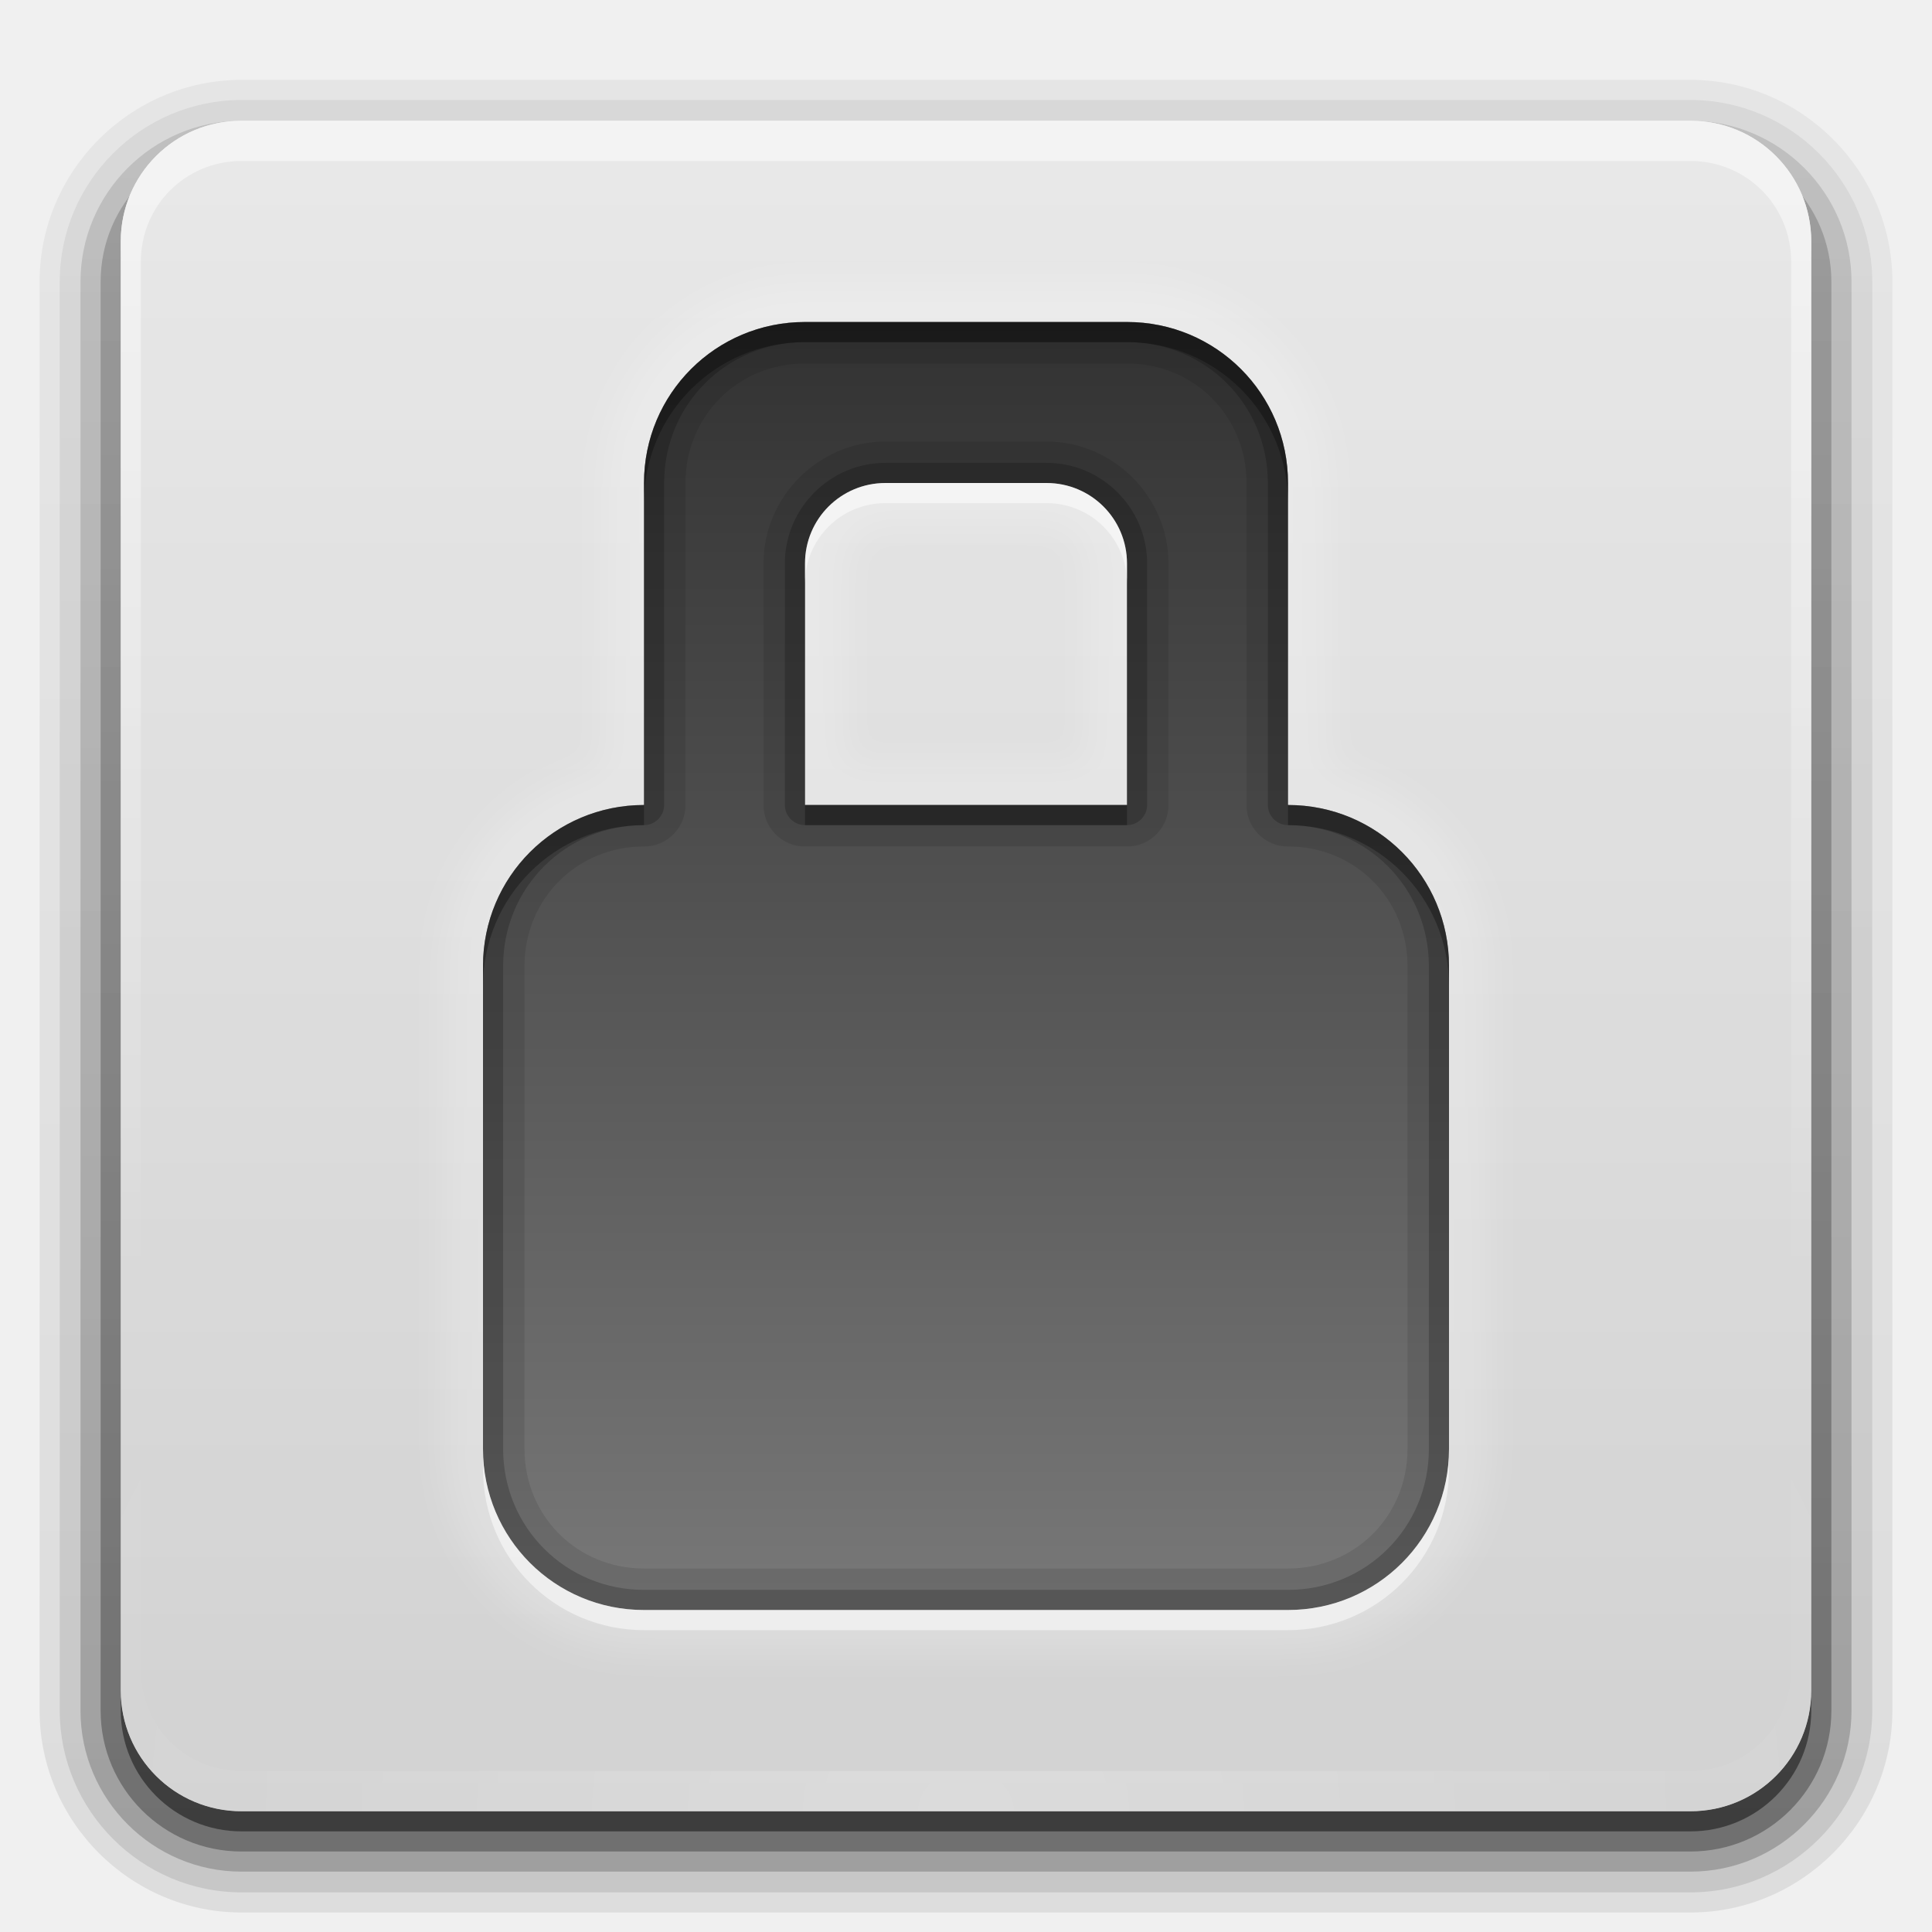
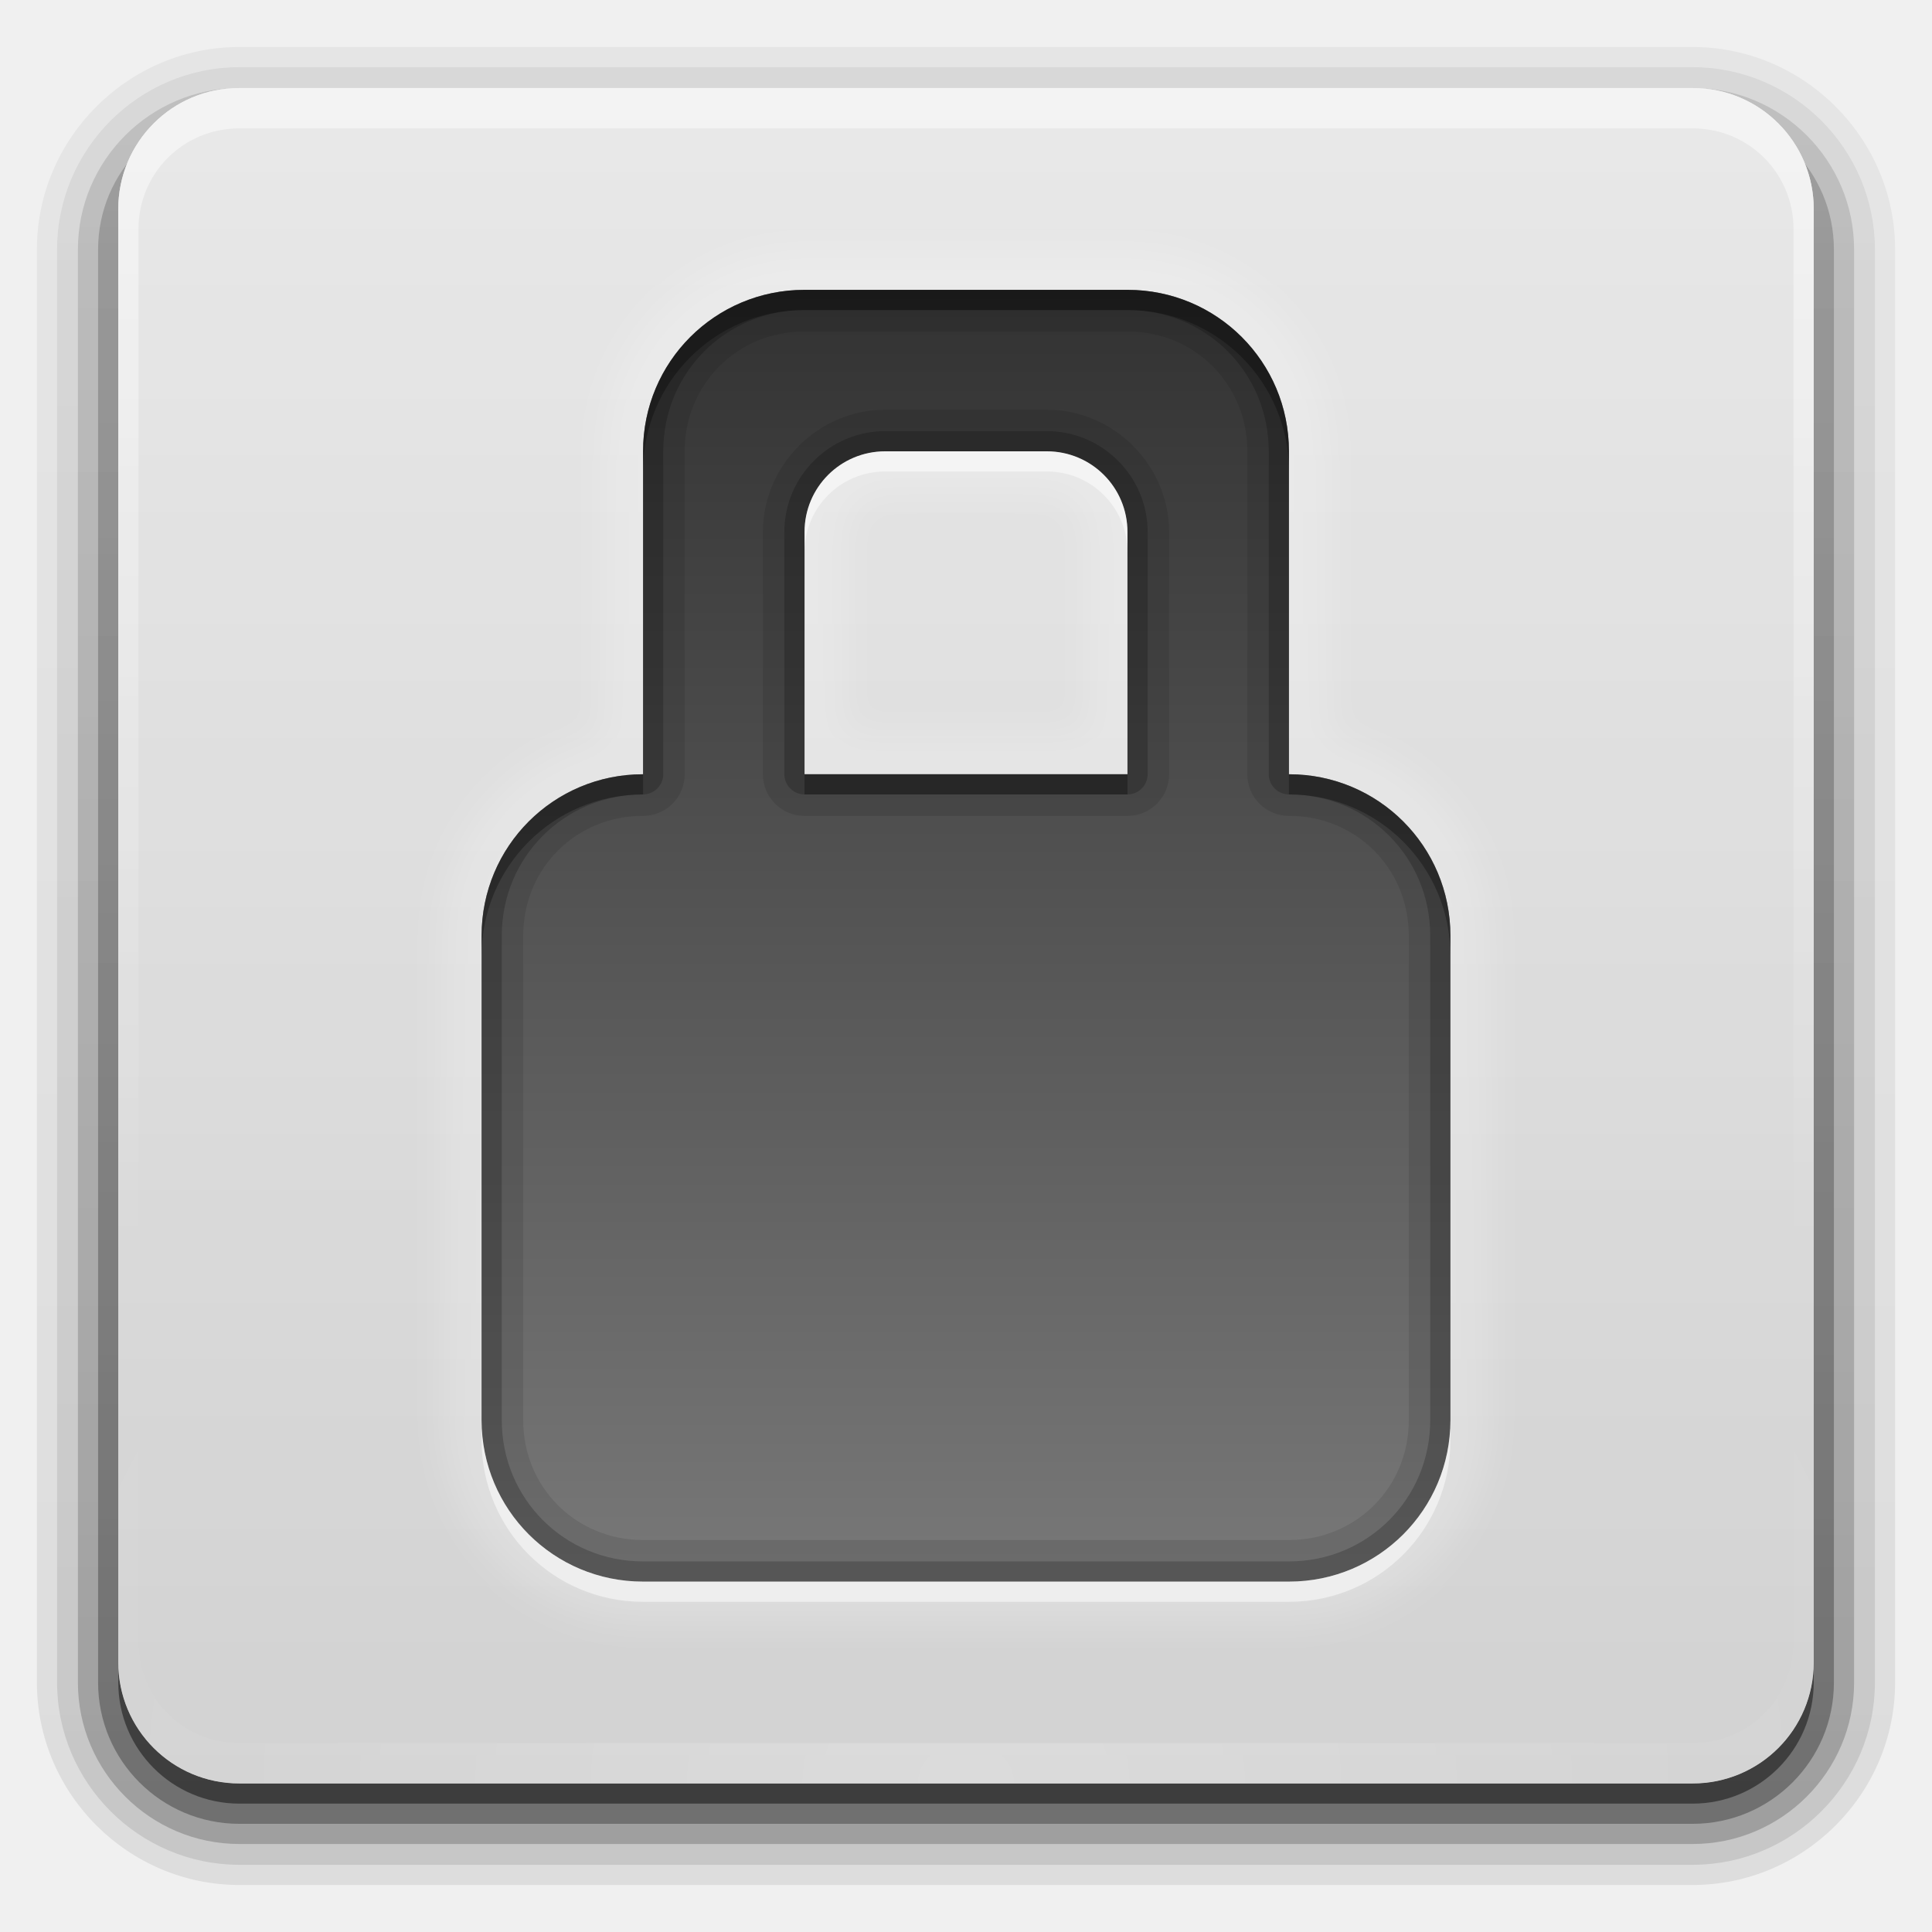
- <svg xmlns="http://www.w3.org/2000/svg" xmlns:xlink="http://www.w3.org/1999/xlink" version="1.0" width="96" height="96" id="svg2" style="display:inline">
+ <svg xmlns="http://www.w3.org/2000/svg" xmlns:xlink="http://www.w3.org/1999/xlink" version="1.0" width="32" height="32" id="svg2" style="display:inline">
  <defs id="defs4">
    <linearGradient x1="7.19" y1="6.955" x2="7.19" y2="18.319" id="linearGradient5560" gradientUnits="userSpaceOnUse" gradientTransform="scale(1.146726,0.8720476)">
      <stop id="stop5562" style="stop-color:#323232;stop-opacity:1" offset="0" />
      <stop id="stop5564" style="stop-color:#787878;stop-opacity:1" offset="1" />
    </linearGradient>
    <linearGradient x1="11" y1="3" x2="11" y2="19" id="linearGradient3729" xlink:href="#linearGradient5560" gradientUnits="userSpaceOnUse" gradientTransform="matrix(4,0,0,4,4,-70)" />
    <clipPath id="clipPath3732">
      <path d="m -100,-74 0,96 96,0 0,-96 -96,0 z m 40,16 16,0 c 4.432,0 8,3.568 8,8 l 0,16 c 4.432,0 8,3.568 8,8 l 0,24 c 0,4.432 -3.568,8 -8,8 l -32,0 c -4.432,0 -8,-3.568 -8,-8 l 0,-24 c 0,-4.432 3.568,-8 8,-8 l 0,-16 c 0,-4.432 3.568,-8 8,-8 z m 4,8 c -2.216,0 -4,1.784 -4,4 l 0,12 16,0 0,-12 c 0,-2.216 -1.784,-4 -4,-4 l -8,0 z" id="path3734" style="opacity:0.3;color:#000000;fill:#ff0000;fill-opacity:1;fill-rule:nonzero;stroke:none;stroke-width:4;marker:none;visibility:visible;display:inline;overflow:visible;enable-background:accumulate" />
    </clipPath>
    <filter color-interpolation-filters="sRGB" id="filter3736">
      <feGaussianBlur id="feGaussianBlur3738" stdDeviation="0.84" />
    </filter>
    <clipPath id="clipPath3266">
      <path d="M 0,0 0,96 96,96 96,0 0,0 z m 12,6 72,0 c 3.324,0 6,2.676 6,6 l 0,72 c 0,3.324 -2.676,6 -6,6 L 12,90 C 8.676,90 6,87.324 6,84 L 6,12 C 6,8.676 8.676,6 12,6 z" id="path3268" style="opacity:0.3;color:#000000;fill:#ff0000;fill-opacity:1;fill-rule:nonzero;stroke:none;stroke-width:4;marker:none;visibility:visible;display:inline;overflow:visible;enable-background:accumulate" />
    </clipPath>
    <linearGradient x1="32.251" y1="6.132" x2="32.251" y2="90.239" id="linearGradient3101" xlink:href="#ButtonShadow-0" gradientUnits="userSpaceOnUse" gradientTransform="matrix(1.02381,0,0,1.011905,-1.142857,-98.07143)" />
    <linearGradient x1="45.448" y1="92.54" x2="45.448" y2="7.017" id="ButtonShadow-0" gradientUnits="userSpaceOnUse" gradientTransform="matrix(1.005865,0,0,0.994169,100,0)">
      <stop id="stop3750-8" style="stop-color:#000000;stop-opacity:1" offset="0" />
      <stop id="stop3752-5" style="stop-color:#000000;stop-opacity:0.588" offset="1" />
    </linearGradient>
    <linearGradient x1="32.251" y1="6.132" x2="32.251" y2="90.239" id="linearGradient3780" xlink:href="#ButtonShadow-0" gradientUnits="userSpaceOnUse" gradientTransform="matrix(1.02381,0,0,1.011905,-1.142857,-98.07143)" />
    <linearGradient x1="32.251" y1="6.132" x2="32.251" y2="90.239" id="linearGradient3772" xlink:href="#ButtonShadow-0" gradientUnits="userSpaceOnUse" gradientTransform="matrix(1.02381,0,0,1.011905,-1.142857,-98.07143)" />
    <linearGradient x1="32.251" y1="6.132" x2="32.251" y2="90.239" id="linearGradient3725-9" xlink:href="#ButtonShadow-0" gradientUnits="userSpaceOnUse" gradientTransform="matrix(1.02381,0,0,1.011905,-1.142857,-98.07143)" />
    <linearGradient x1="48" y1="90" x2="48" y2="5.988" id="linearGradient3052" xlink:href="#ButtonColor-6" gradientUnits="userSpaceOnUse" />
    <linearGradient x1="10.32" y1="21" x2="10.32" y2="0.999" id="ButtonColor-6" gradientUnits="userSpaceOnUse">
      <stop id="stop3189-4" style="stop-color:#c8c8c8;stop-opacity:1" offset="0" />
      <stop id="stop3191-0" style="stop-color:#e6e6e6;stop-opacity:1" offset="1" />
    </linearGradient>
    <linearGradient x1="36.357" y1="6" x2="36.357" y2="63.893" id="linearGradient3188" xlink:href="#linearGradient3737-1" gradientUnits="userSpaceOnUse" />
    <linearGradient id="linearGradient3737-1">
      <stop id="stop3739" style="stop-color:#ffffff;stop-opacity:1" offset="0" />
      <stop id="stop3741" style="stop-color:#ffffff;stop-opacity:0" offset="1" />
    </linearGradient>
    <radialGradient cx="48" cy="90.172" r="42" fx="48" fy="90.172" id="radialGradient3619" xlink:href="#linearGradient3737-1" gradientUnits="userSpaceOnUse" gradientTransform="matrix(1.157313,0,0,0.9959077,-7.551021,0.1971319)" />
    <linearGradient x1="32.251" y1="6.132" x2="32.251" y2="90.239" id="linearGradient4256" xlink:href="#ButtonShadow-0" gradientUnits="userSpaceOnUse" gradientTransform="translate(0,-97)" />
  </defs>
-   <g id="layer2">
+   <g id="layer2" transform="matrix(0.3343093,0,0,0.3343093,-0.04684488,-0.5483088)">
    <g clip-path="url(#clipPath3266)" id="g3202" style="display:inline">
      <path d="m 12,-95.031 c -5.511,0 -10.031,4.52 -10.031,10.031 l 0,71 c 0,5.511 4.52,10.031 10.031,10.031 l 72,0 c 5.511,0 10.031,-4.52 10.031,-10.031 l 0,-71 c 0,-5.511 -4.52,-10.031 -10.031,-10.031 l -72,0 z" transform="scale(1,-1)" id="path3786" style="opacity:0.08;fill:url(#linearGradient3101);fill-opacity:1;fill-rule:nonzero;stroke:none;display:inline" />
      <path d="m 12,-94.031 c -4.972,0 -9.031,4.06 -9.031,9.031 l 0,71 c 0,4.972 4.06,9.031 9.031,9.031 l 72,0 c 4.972,0 9.031,-4.06 9.031,-9.031 l 0,-71 c 0,-4.972 -4.06,-9.031 -9.031,-9.031 l -72,0 z" transform="scale(1,-1)" id="path3778" style="opacity:0.1;fill:url(#linearGradient3780);fill-opacity:1;fill-rule:nonzero;stroke:none;display:inline" />
      <path d="m 12,-93 c -4.409,0 -8,3.591 -8,8 l 0,71 c 0,4.409 3.591,8 8,8 l 72,0 c 4.409,0 8,-3.591 8,-8 l 0,-71 c 0,-4.409 -3.591,-8 -8,-8 l -72,0 z" transform="scale(1,-1)" id="path3770" style="opacity:0.2;fill:url(#linearGradient3772);fill-opacity:1;fill-rule:nonzero;stroke:none;display:inline" />
      <rect width="86" height="85" rx="7" ry="7" x="5" y="-92" transform="scale(1,-1)" id="rect3723" style="opacity:0.3;fill:url(#linearGradient3725-9);fill-opacity:1;fill-rule:nonzero;stroke:none;display:inline" />
      <rect width="84" height="84" rx="6" ry="6" x="6" y="-91" transform="scale(1,-1)" id="rect3716" style="opacity:0.45;fill:url(#linearGradient4256);fill-opacity:1;fill-rule:nonzero;stroke:none;display:inline" />
    </g>
    <rect width="84" height="84" rx="6" ry="6" x="6" y="6" id="rect2419" style="opacity:0.75;fill:url(#linearGradient3052);fill-opacity:1;fill-rule:nonzero;stroke:none;display:inline" />
    <path d="M 12,6 C 8.676,6 6,8.676 6,12 l 0,2 0,68 0,2 c 0,0.335 0.041,0.651 0.094,0.969 0.049,0.296 0.097,0.597 0.188,0.875 0.01,0.03 0.021,0.064 0.031,0.094 0.099,0.288 0.235,0.547 0.375,0.812 0.145,0.274 0.316,0.536 0.5,0.781 0.184,0.246 0.374,0.473 0.594,0.688 0.44,0.428 0.943,0.815 1.5,1.094 0.279,0.14 0.573,0.247 0.875,0.344 -0.256,-0.1 -0.487,-0.236 -0.719,-0.375 -0.007,-0.004 -0.024,0.004 -0.031,0 -0.032,-0.019 -0.062,-0.043 -0.094,-0.062 -0.12,-0.077 -0.231,-0.164 -0.344,-0.25 -0.106,-0.081 -0.213,-0.161 -0.312,-0.25 C 8.478,88.557 8.309,88.373 8.156,88.188 8.049,88.057 7.938,87.922 7.844,87.781 7.819,87.743 7.805,87.695 7.781,87.656 7.716,87.553 7.651,87.452 7.594,87.344 7.493,87.149 7.388,86.928 7.312,86.719 7.305,86.697 7.289,86.678 7.281,86.656 7.249,86.564 7.245,86.469 7.219,86.375 7.188,86.268 7.148,86.172 7.125,86.062 7.052,85.721 7,85.364 7,85 L 7,83 7,15 7,13 C 7,10.218 9.218,8 12,8 l 2,0 68,0 2,0 c 2.782,0 5,2.218 5,5 l 0,2 0,68 0,2 c 0,0.364 -0.052,0.721 -0.125,1.062 -0.044,0.207 -0.088,0.398 -0.156,0.594 -0.008,0.022 -0.023,0.041 -0.031,0.062 -0.063,0.174 -0.138,0.367 -0.219,0.531 -0.042,0.083 -0.079,0.17 -0.125,0.25 -0.055,0.097 -0.127,0.188 -0.188,0.281 -0.094,0.141 -0.205,0.276 -0.312,0.406 -0.143,0.174 -0.303,0.347 -0.469,0.5 -0.011,0.01 -0.02,0.021 -0.031,0.031 -0.138,0.126 -0.285,0.234 -0.438,0.344 -0.103,0.073 -0.204,0.153 -0.312,0.219 -0.007,0.004 -0.024,-0.004 -0.031,0 -0.232,0.139 -0.463,0.275 -0.719,0.375 0.302,-0.097 0.596,-0.204 0.875,-0.344 0.557,-0.279 1.06,-0.666 1.5,-1.094 0.22,-0.214 0.409,-0.442 0.594,-0.688 0.184,-0.246 0.355,-0.508 0.5,-0.781 0.14,-0.265 0.276,-0.525 0.375,-0.812 0.01,-0.031 0.021,-0.063 0.031,-0.094 0.09,-0.278 0.139,-0.579 0.188,-0.875 C 89.959,84.651 90,84.335 90,84 l 0,-2 0,-68 0,-2 C 90,8.676 87.324,6 84,6 L 12,6 z" id="rect3728" style="opacity:0.5;fill:url(#linearGradient3188);fill-opacity:1;fill-rule:nonzero;stroke:none;display:inline" />
    <path d="M 12,90 C 8.676,90 6,87.324 6,84 L 6,82 6,14 6,12 c 0,-0.335 0.041,-0.651 0.094,-0.969 0.049,-0.296 0.097,-0.597 0.188,-0.875 C 6.291,10.126 6.302,10.093 6.312,10.062 6.411,9.775 6.547,9.515 6.688,9.25 6.832,8.976 7.003,8.714 7.188,8.469 7.372,8.223 7.561,7.995 7.781,7.781 8.221,7.353 8.724,6.967 9.281,6.688 9.56,6.548 9.855,6.441 10.156,6.344 9.9,6.444 9.67,6.58 9.438,6.719 c -0.007,0.004 -0.024,-0.004 -0.031,0 -0.032,0.019 -0.062,0.043 -0.094,0.062 -0.12,0.077 -0.231,0.164 -0.344,0.25 -0.106,0.081 -0.213,0.161 -0.312,0.25 C 8.478,7.443 8.309,7.627 8.156,7.812 8.049,7.943 7.938,8.078 7.844,8.219 7.819,8.257 7.805,8.305 7.781,8.344 7.716,8.447 7.651,8.548 7.594,8.656 7.493,8.851 7.388,9.072 7.312,9.281 7.305,9.303 7.289,9.322 7.281,9.344 7.249,9.436 7.245,9.531 7.219,9.625 7.188,9.732 7.148,9.828 7.125,9.938 7.052,10.279 7,10.636 7,11 l 0,2 0,68 0,2 c 0,2.782 2.218,5 5,5 l 2,0 68,0 2,0 c 2.782,0 5,-2.218 5,-5 l 0,-2 0,-68 0,-2 C 89,10.636 88.948,10.279 88.875,9.938 88.831,9.731 88.787,9.54 88.719,9.344 88.711,9.322 88.695,9.303 88.688,9.281 88.625,9.108 88.549,8.914 88.469,8.75 88.427,8.667 88.39,8.58 88.344,8.5 88.289,8.403 88.217,8.312 88.156,8.219 88.062,8.078 87.951,7.943 87.844,7.812 87.701,7.638 87.541,7.466 87.375,7.312 87.364,7.302 87.355,7.291 87.344,7.281 87.205,7.156 87.059,7.047 86.906,6.938 86.804,6.864 86.702,6.784 86.594,6.719 c -0.007,-0.004 -0.024,0.004 -0.031,0 -0.232,-0.139 -0.463,-0.275 -0.719,-0.375 0.302,0.097 0.596,0.204 0.875,0.344 0.557,0.279 1.06,0.666 1.5,1.094 0.22,0.214 0.409,0.442 0.594,0.688 0.184,0.246 0.355,0.508 0.5,0.781 0.14,0.265 0.276,0.525 0.375,0.812 0.01,0.031 0.021,0.063 0.031,0.094 0.09,0.278 0.139,0.579 0.188,0.875 C 89.959,11.349 90,11.665 90,12 l 0,2 0,68 0,2 c 0,3.324 -2.676,6 -6,6 l -72,0 z" id="path3615" style="opacity:0.2;fill:url(#radialGradient3619);fill-opacity:1;fill-rule:nonzero;stroke:none;display:inline" />
  </g>
-   <g transform="translate(0,74)" id="layer1">
+   <g transform="matrix(0.3343093,0,0,0.3343093,-0.04684488,24.19058)" id="layer1">
    <path d="m -60,-58 c -4.432,0 -8,3.568 -8,8 l 0,16 c -4.432,0 -8,3.568 -8,8 l 0,24 c 0,4.432 3.568,8 8,8 l 32,0 c 4.432,0 8,-3.568 8,-8 l 0,-24 c 0,-4.432 -3.568,-8 -8,-8 l 0,-16 c 0,-4.432 -3.568,-8 -8,-8 l -16,0 z m 4,8 8,0 c 2.216,0 4,1.784 4,4 l 0,12 -16,0 0,-12 c 0,-2.216 1.784,-4 4,-4 z" transform="translate(100,0)" clip-path="url(#clipPath3732)" id="path3725" style="opacity:0.2;color:#000000;fill:none;stroke:#ffffff;stroke-width:4;stroke-miterlimit:4;stroke-dasharray:none;marker:none;visibility:visible;display:inline;overflow:visible;filter:url(#filter3736);enable-background:accumulate" />
    <path d="m 40,-58 c -4.432,0 -8,3.568 -8,8 l 0,16 c -4.432,0 -8,3.568 -8,8 l 0,24 c 0,4.432 3.568,8 8,8 l 32,0 c 4.432,0 8,-3.568 8,-8 l 0,-24 c 0,-4.432 -3.568,-8 -8,-8 l 0,-16 c 0,-4.432 -3.568,-8 -8,-8 l -16,0 z m 4,8 8,0 c 2.216,0 4,1.784 4,4 l 0,12 -16,0 0,-12 c 0,-2.216 1.784,-4 4,-4 z" id="rect2941" style="color:#000000;fill:url(#linearGradient3729);fill-opacity:1;stroke:none;stroke-width:1;marker:none;visibility:visible;display:inline;overflow:visible;enable-background:accumulate" />
    <path d="m 40,16 c -4.432,0 -8,3.568 -8,8 l 0,16 c -4.432,0 -8,3.568 -8,8 l 0,24 c 0,4.432 3.568,8 8,8 l 32,0 c 4.432,0 8,-3.568 8,-8 l 0,-24 c 0,-4.432 -3.568,-8 -8,-8 l 0,-16 c 0,-4.432 -3.568,-8 -8,-8 l -16,0 z m 0,2.062 16,0 c 3.33,0 5.938,2.608 5.938,5.938 l 0,16 A 2.054,2.054 0 0 0 64,42.062 c 3.33,0 5.938,2.608 5.938,5.938 l 0,24 c 0,3.33 -2.608,5.938 -5.938,5.938 l -32,0 c -3.33,0 -5.938,-2.608 -5.938,-5.938 l 0,-24 c 0,-3.33 2.608,-5.938 5.938,-5.938 A 2.054,2.054 0 0 0 34.062,40 l 0,-16 c 0,-3.33 2.608,-5.938 5.938,-5.938 z m 4,3.875 c -3.318,0 -6.062,2.744 -6.062,6.062 l 0,12 A 2.054,2.054 0 0 0 40,42.062 l 16,0 A 2.054,2.054 0 0 0 58.062,40 l 0,-12 c 0,-3.318 -2.744,-6.062 -6.062,-6.062 l -8,0 z M 44,24 l 8,0 c 2.216,0 4,1.784 4,4 l 0,12 -16,0 0,-12 c 0,-2.216 1.784,-4 4,-4 z" transform="translate(0,-74)" id="path3741" style="opacity:0.1;color:#000000;fill:#000000;fill-opacity:1;stroke:none;stroke-width:1;marker:none;visibility:visible;display:inline;overflow:visible;enable-background:accumulate" />
-     <rect width="96" height="96" x="-100" y="-74" id="rect3721" style="opacity:0.3;color:#000000;fill:#ff0000;fill-opacity:1;fill-rule:nonzero;stroke:none;stroke-width:4;marker:none;visibility:visible;display:inline;overflow:visible;enable-background:accumulate" />
    <path d="m 40,16 c -4.432,0 -8,3.568 -8,8 l 0,16 c -4.432,0 -8,3.568 -8,8 l 0,24 c 0,4.432 3.568,8 8,8 l 32,0 c 4.432,0 8,-3.568 8,-8 l 0,-24 c 0,-4.432 -3.568,-8 -8,-8 l 0,-16 c 0,-4.432 -3.568,-8 -8,-8 l -16,0 z m 0,1 16,0 c 3.894,0 7,3.106 7,7 l 0,16 a 1.003,1.003 0 0 0 1,1 c 3.894,0 7,3.106 7,7 l 0,24 c 0,3.894 -3.106,7 -7,7 l -32,0 c -3.894,0 -7,-3.106 -7,-7 l 0,-24 c 0,-3.894 3.106,-7 7,-7 a 1.003,1.003 0 0 0 1,-1 l 0,-16 c 0,-3.894 3.106,-7 7,-7 z m 4,6 c -2.754,0 -5,2.246 -5,5 l 0,12 a 1.003,1.003 0 0 0 1,1 l 16,0 a 1.003,1.003 0 0 0 1,-1 l 0,-12 c 0,-2.754 -2.246,-5 -5,-5 l -8,0 z m 0,1 8,0 c 2.216,0 4,1.784 4,4 l 0,12 -16,0 0,-12 c 0,-2.216 1.784,-4 4,-4 z" transform="translate(0,-74)" id="path3956" style="opacity:0.2;color:#000000;fill:#000000;fill-opacity:1;stroke:none;stroke-width:1;marker:none;visibility:visible;display:inline;overflow:visible;enable-background:accumulate" />
    <path d="m 40,16 c -4.432,0 -8,3.568 -8,8 l 0,1 c 0,-4.432 3.568,-8 8,-8 l 16,0 c 4.432,0 8,3.568 8,8 l 0,-1 c 0,-4.432 -3.568,-8 -8,-8 l -16,0 z m -8,24 c -4.432,0 -8,3.568 -8,8 l 0,1 c 0,-4.432 3.568,-8 8,-8 l 0,-1 z m 8,0 0,1 16,0 0,-1 -16,0 z m 24,0 0,1 c 4.432,0 8,3.568 8,8 l 0,-1 c 0,-4.432 -3.568,-8 -8,-8 z" transform="translate(0,-74)" id="path3963" style="opacity:0.3;color:#000000;fill:#000000;fill-opacity:1;stroke:none;stroke-width:1;marker:none;visibility:visible;display:inline;overflow:visible;enable-background:accumulate" />
    <path d="m 44,24 c -2.216,0 -4,1.784 -4,4 l 0,1 c 0,-2.216 1.784,-4 4,-4 l 8,0 c 2.216,0 4,1.784 4,4 l 0,-1 c 0,-2.216 -1.784,-4 -4,-4 l -8,0 z m -20,48 0,1 c 0,4.432 3.568,8 8,8 l 32,0 c 4.432,0 8,-3.568 8,-8 l 0,-1 c 0,4.432 -3.568,8 -8,8 l -32,0 c -4.432,0 -8,-3.568 -8,-8 z" transform="translate(0,-74)" id="path3972" style="opacity:0.5;color:#000000;fill:#ffffff;fill-opacity:1;stroke:none;stroke-width:1;marker:none;visibility:visible;display:inline;overflow:visible;enable-background:accumulate" />
  </g>
</svg>
